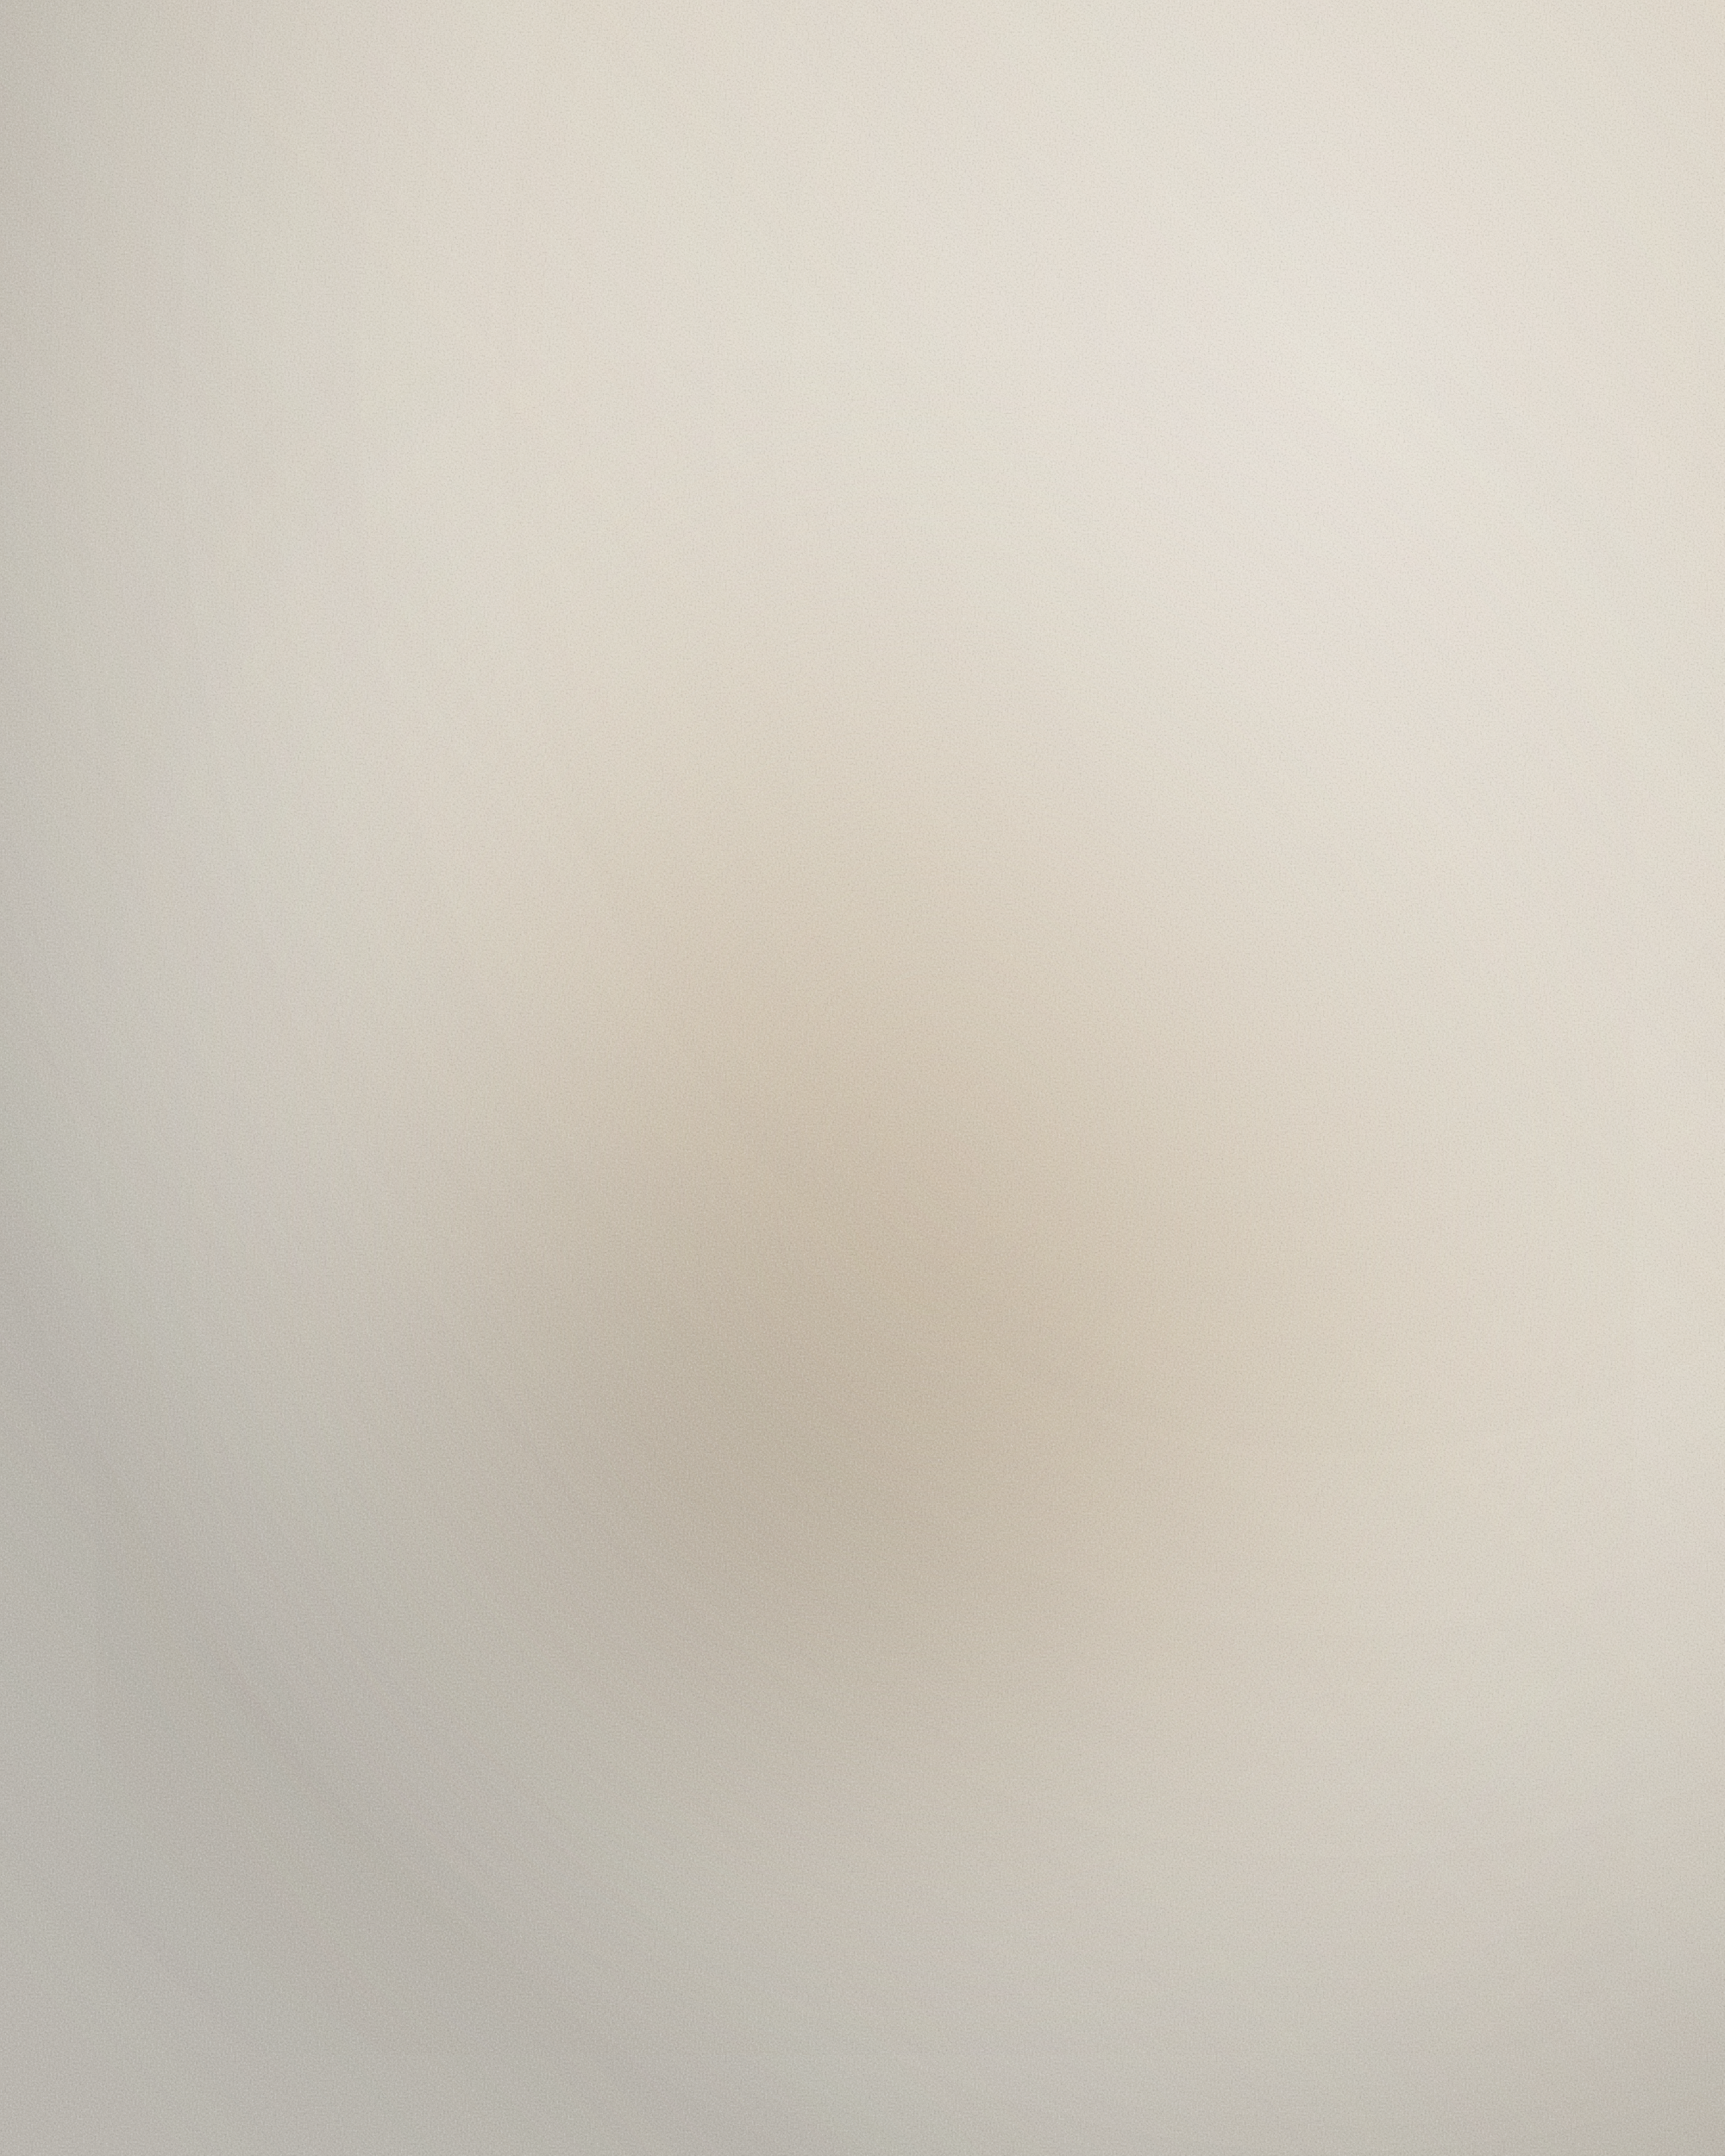
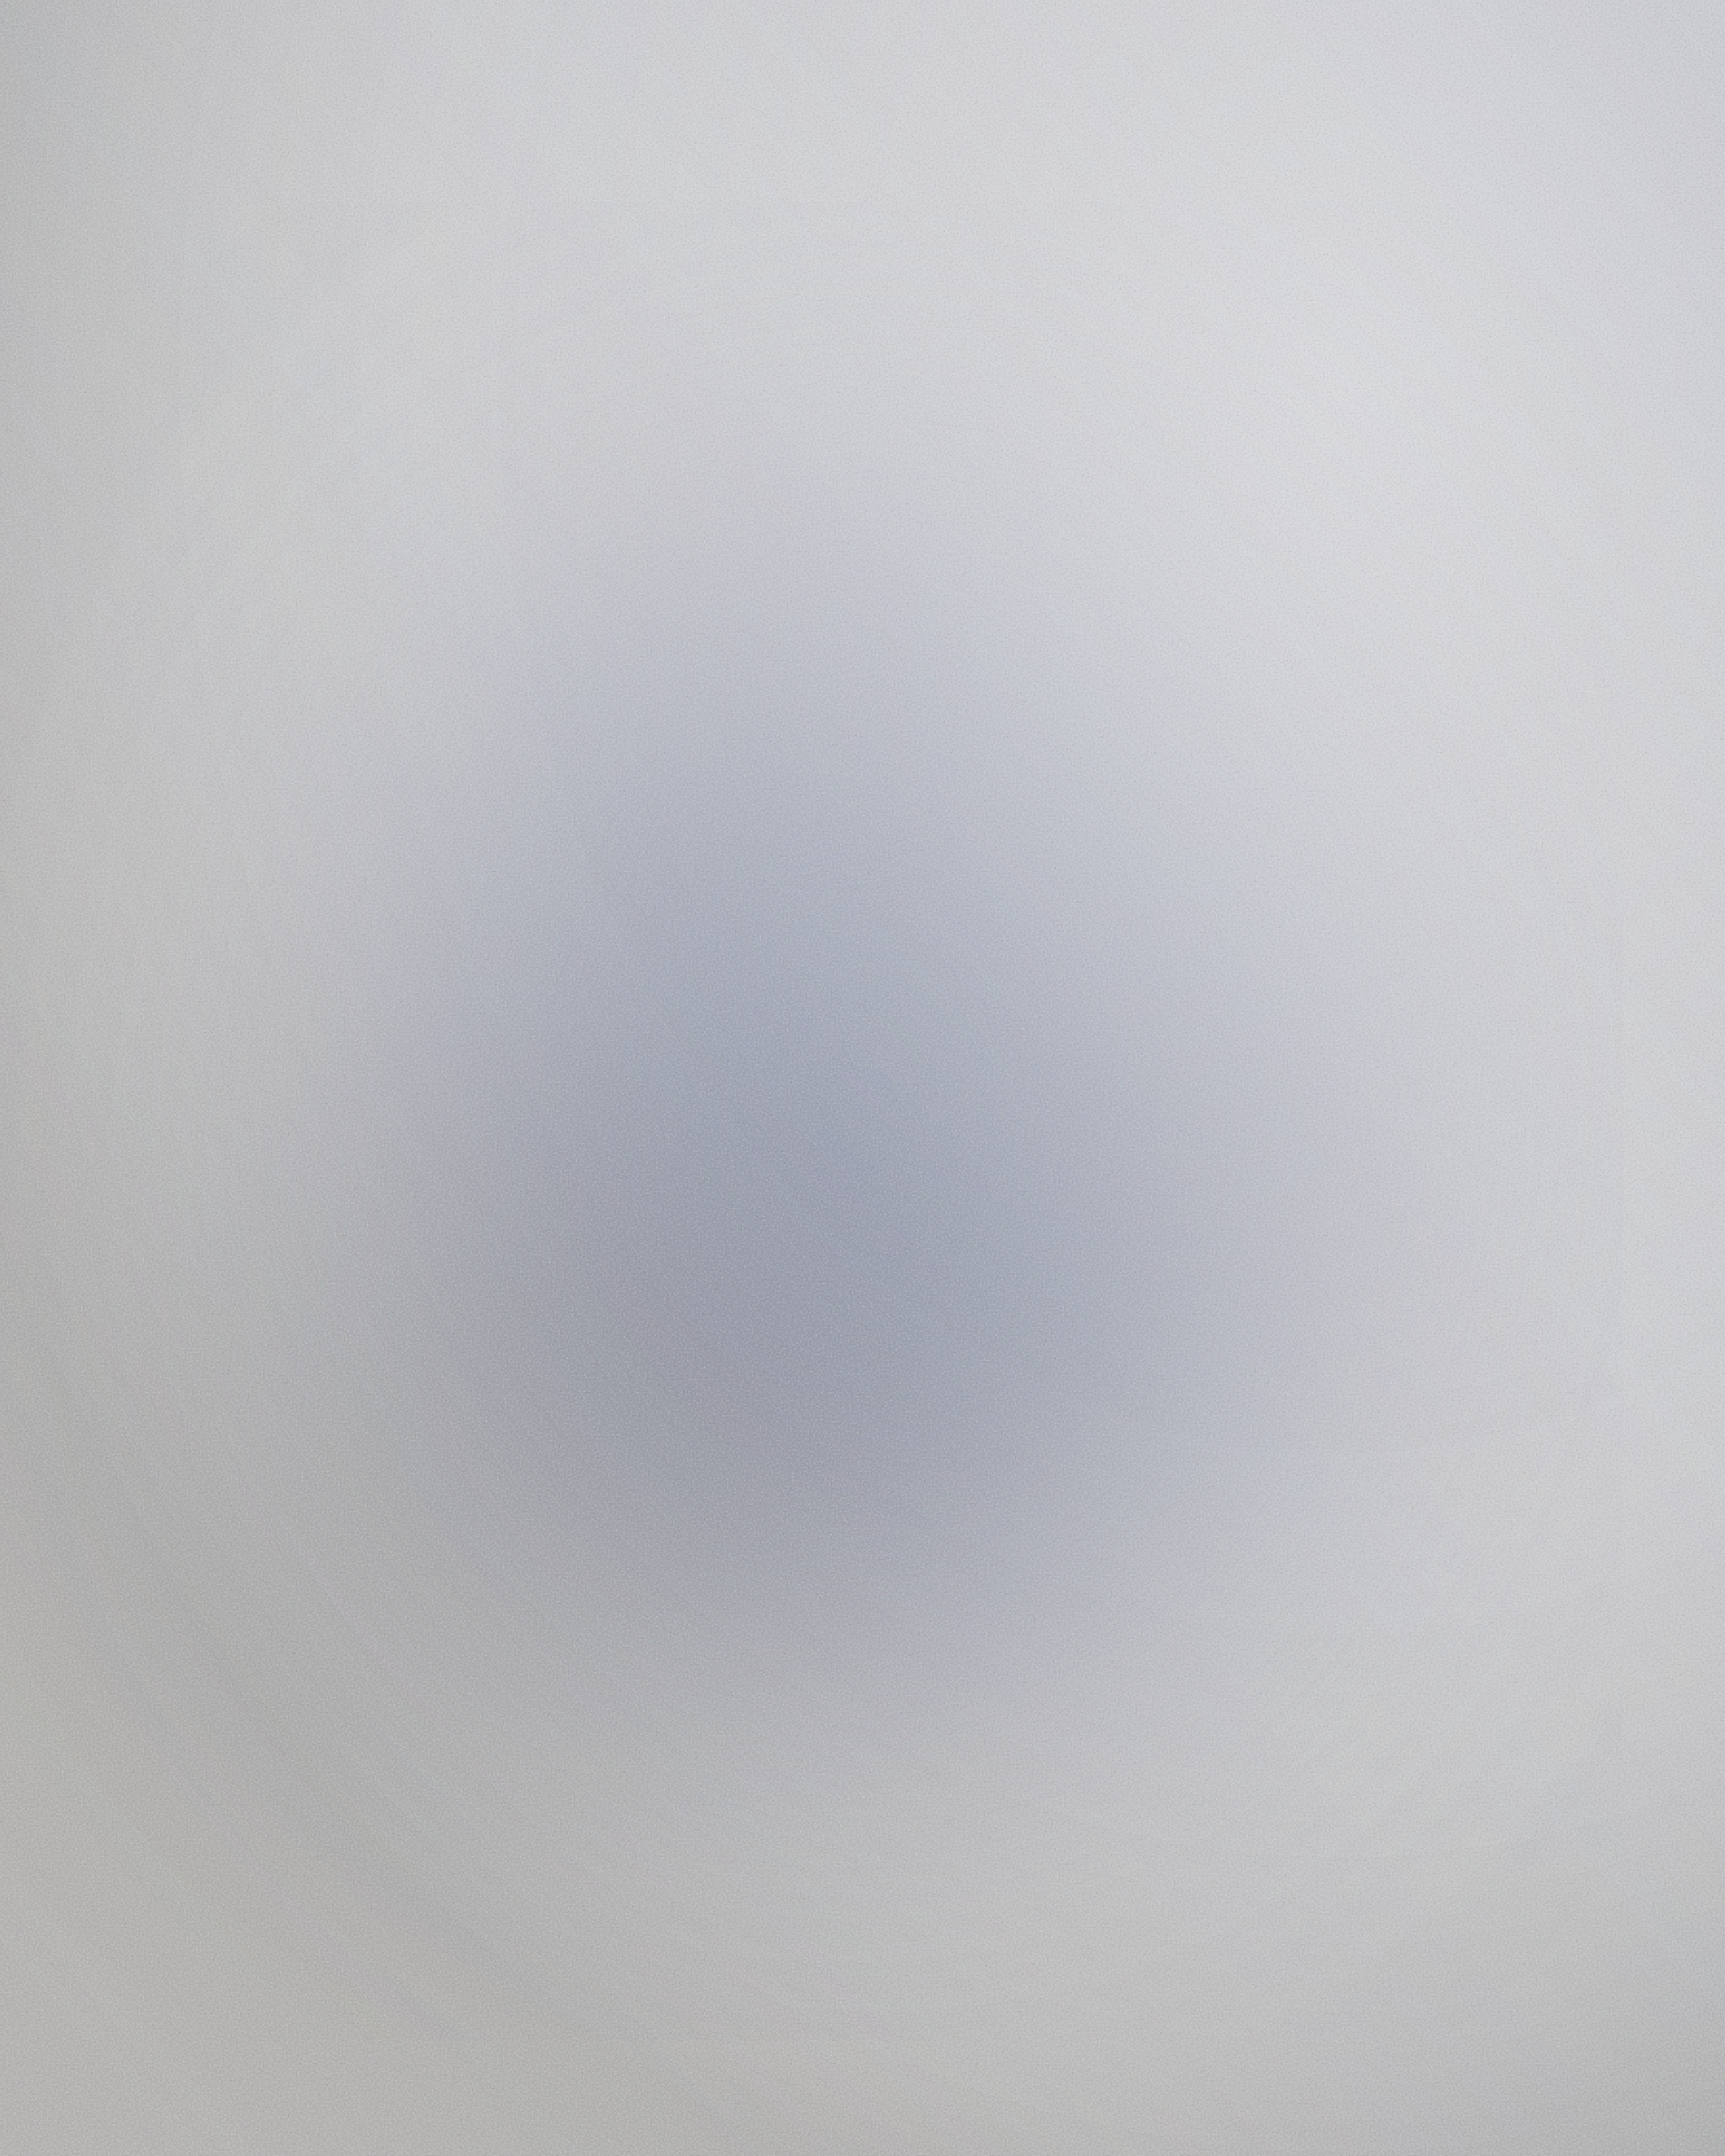
<svg xmlns="http://www.w3.org/2000/svg" width="1000" height="1250" viewBox="0 0 1000 1250" role="img">
  <defs>
    <radialGradient id="light" cx="78%" cy="18%" r="88%">
      <stop offset="0%" stop-color="#FFFFFF" stop-opacity="0.34" />
      <stop offset="52%" stop-color="#FFFFFF" stop-opacity="0.07" />
      <stop offset="100%" stop-color="#000000" stop-opacity="0.18" />
    </radialGradient>
    <linearGradient id="fall" x1="1" y1="0" x2="0.1" y2="1">
-       <stop offset="0%" stop-color="#C4B39A" stop-opacity="0.92" />
-       <stop offset="100%" stop-color="#C4B39A" stop-opacity="0.34" />
+       <stop offset="0%" stop-color="#8C93A8" stop-opacity="0.92" />
+       <stop offset="100%" stop-color="#8C93A8" stop-opacity="0.34" />
    </linearGradient>
    <filter id="soft" x="-30%" y="-30%" width="160%" height="160%">
      <feGaussianBlur stdDeviation="130.0" />
    </filter>
    <filter id="grain" x="0" y="0" width="100%" height="100%">
-       <feTurbulence type="fractalNoise" baseFrequency="0.9" numOctaves="3" seed="61" result="n" />
+       <feTurbulence type="fractalNoise" baseFrequency="0.9" numOctaves="3" seed="127" result="n" />
      <feColorMatrix type="saturate" values="0" in="n" result="g" />
      <feComponentTransfer in="g" result="gt">
        <feFuncA type="linear" slope="0.5" />
      </feComponentTransfer>
      <feBlend in="SourceGraphic" in2="gt" mode="overlay" />
    </filter>
  </defs>
  <g filter="url(#grain)">
-     <rect width="1000" height="1250" fill="#EAE9E3" />
+     <rect width="1000" height="1250" fill="#F2EEE6" />
    <rect width="1000" height="1250" fill="url(#fall)" opacity="0.55" />
    <g filter="url(#soft)">
-       <ellipse cx="540" cy="700" rx="240" ry="307" fill="#C4B39A" opacity="0.85" />
-       <ellipse cx="641" cy="559" rx="120" ry="104" fill="#FFFFFF" opacity="0.26" />
-       <ellipse cx="391" cy="854" rx="168" ry="123" fill="#000000" opacity="0.2" />
+       <ellipse cx="500" cy="650" rx="260" ry="333" fill="#8C93A8" opacity="0.85" />
+       <ellipse cx="609" cy="497" rx="130" ry="113" fill="#FFFFFF" opacity="0.26" />
+       <ellipse cx="339" cy="816" rx="182" ry="133" fill="#000000" opacity="0.2" />
    </g>
    <rect width="1000" height="1250" fill="url(#light)" />
  </g>
</svg>
